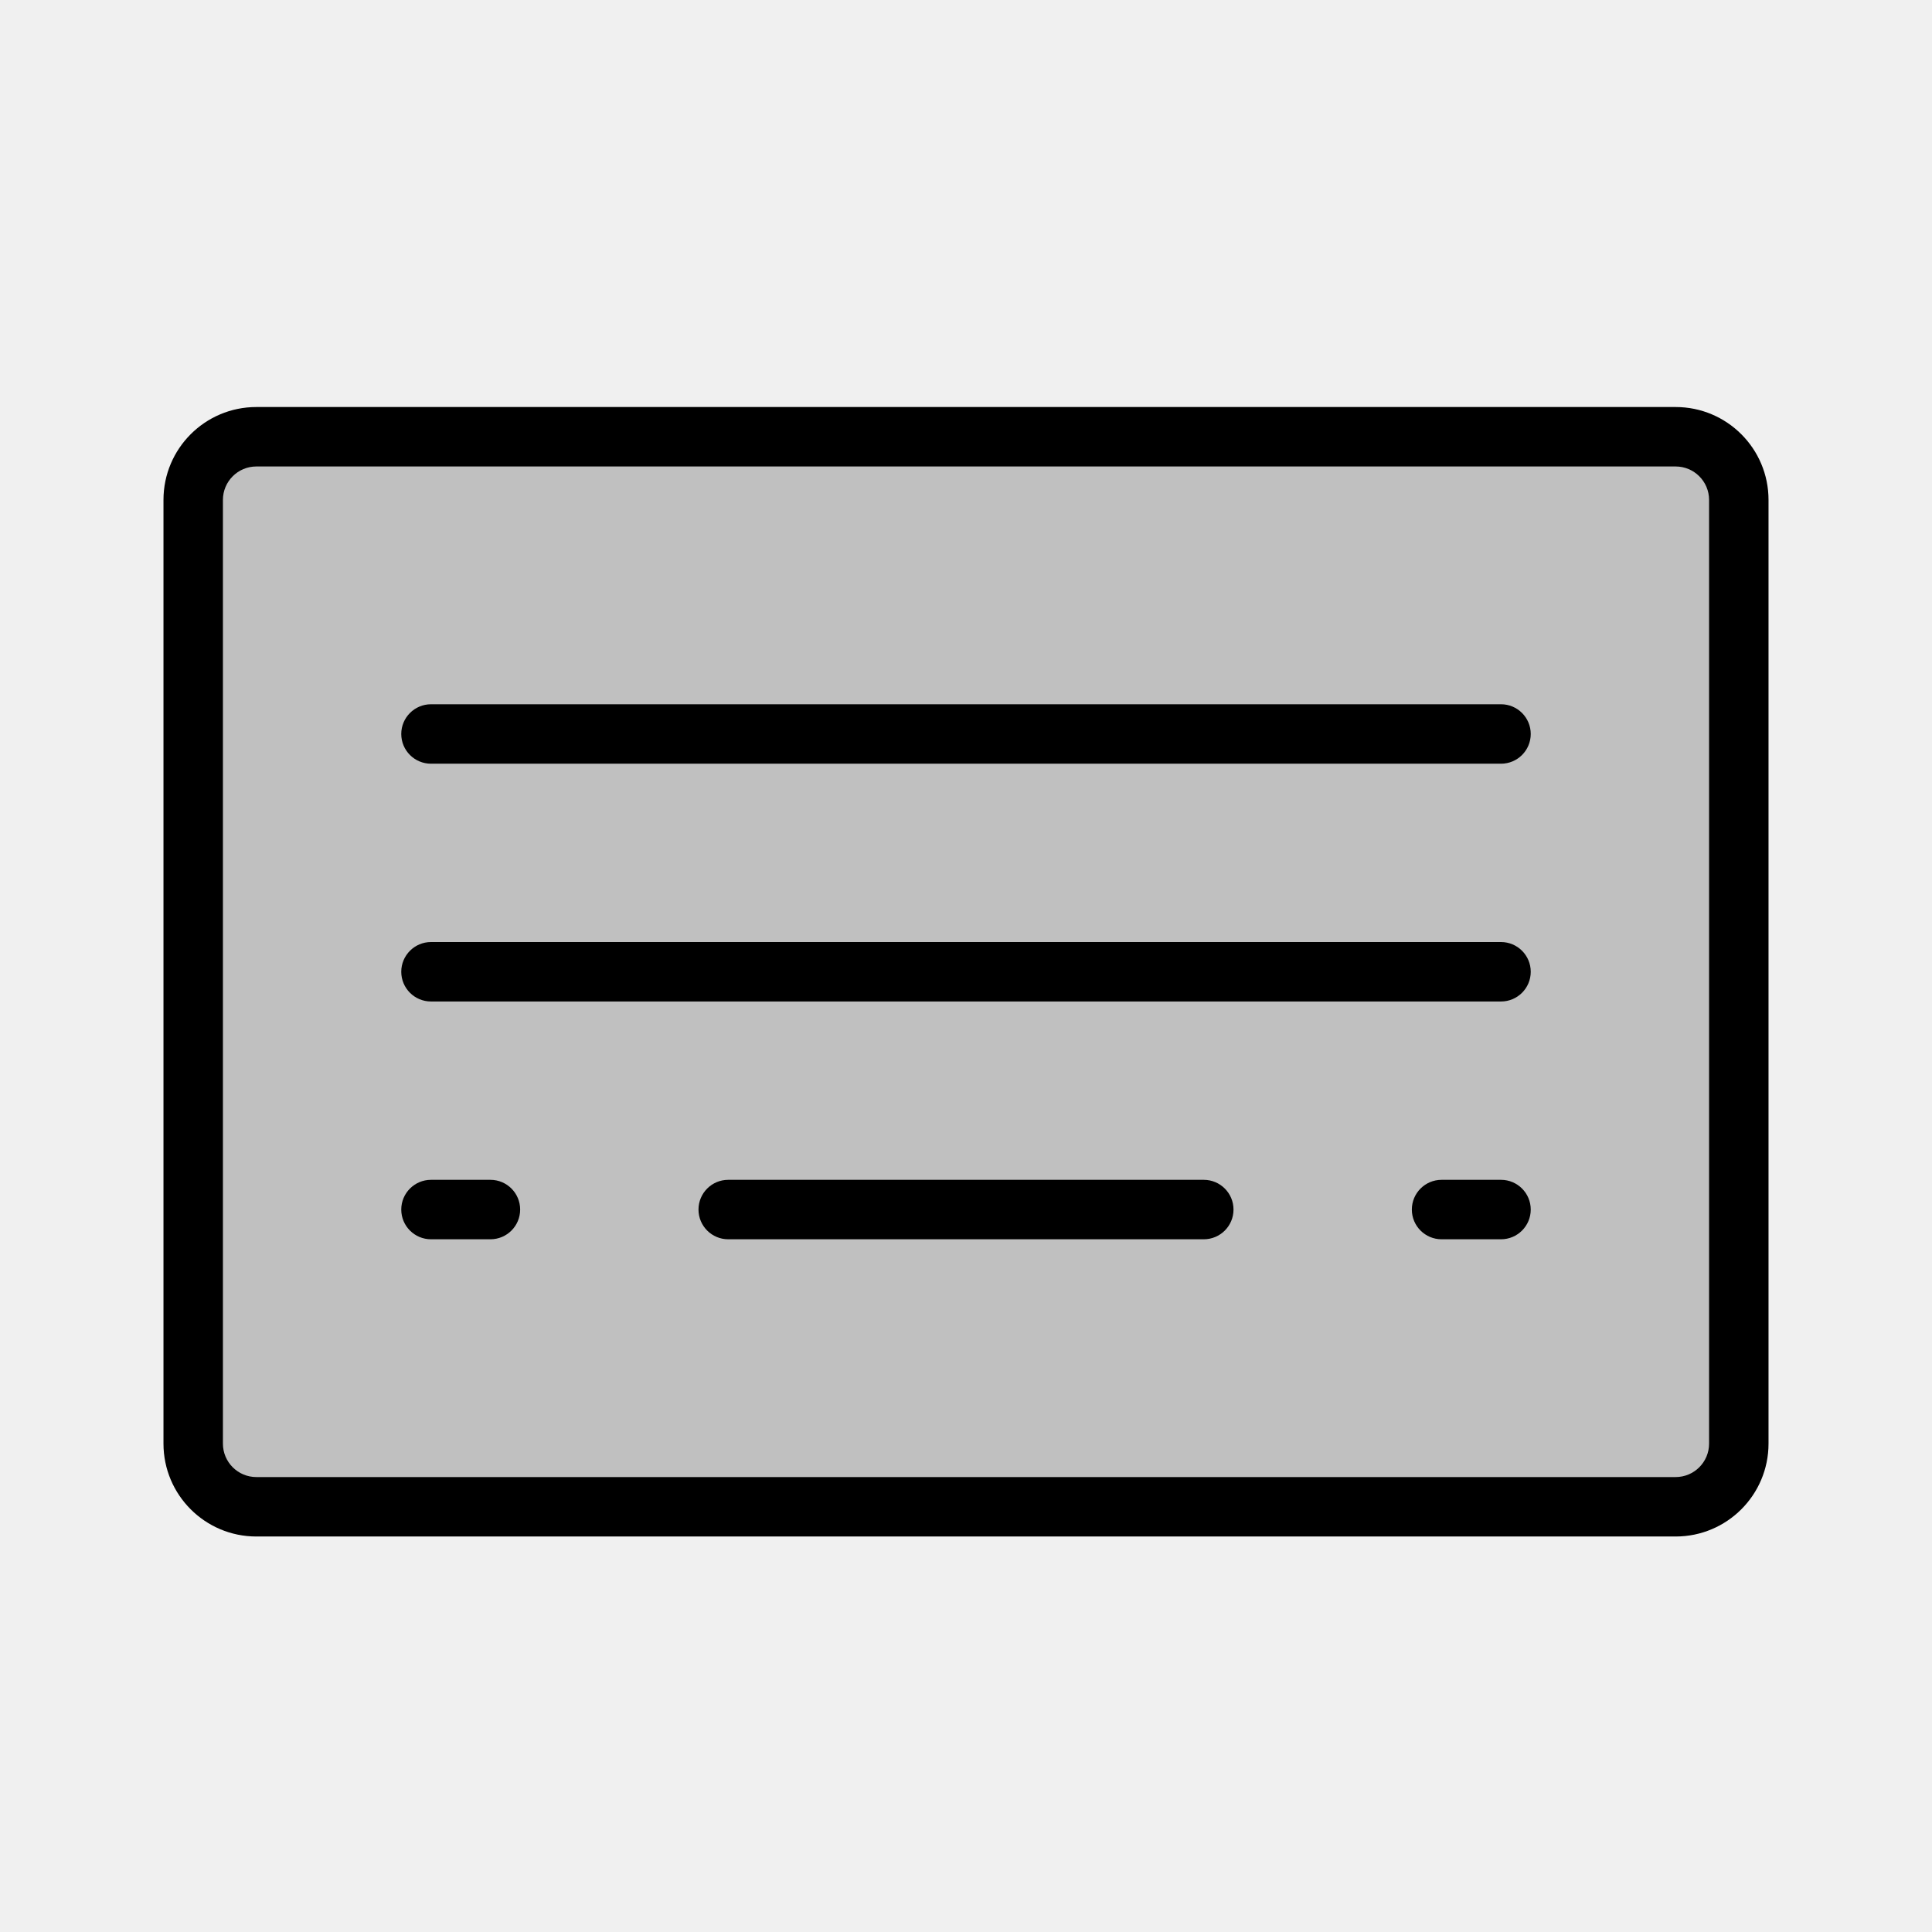
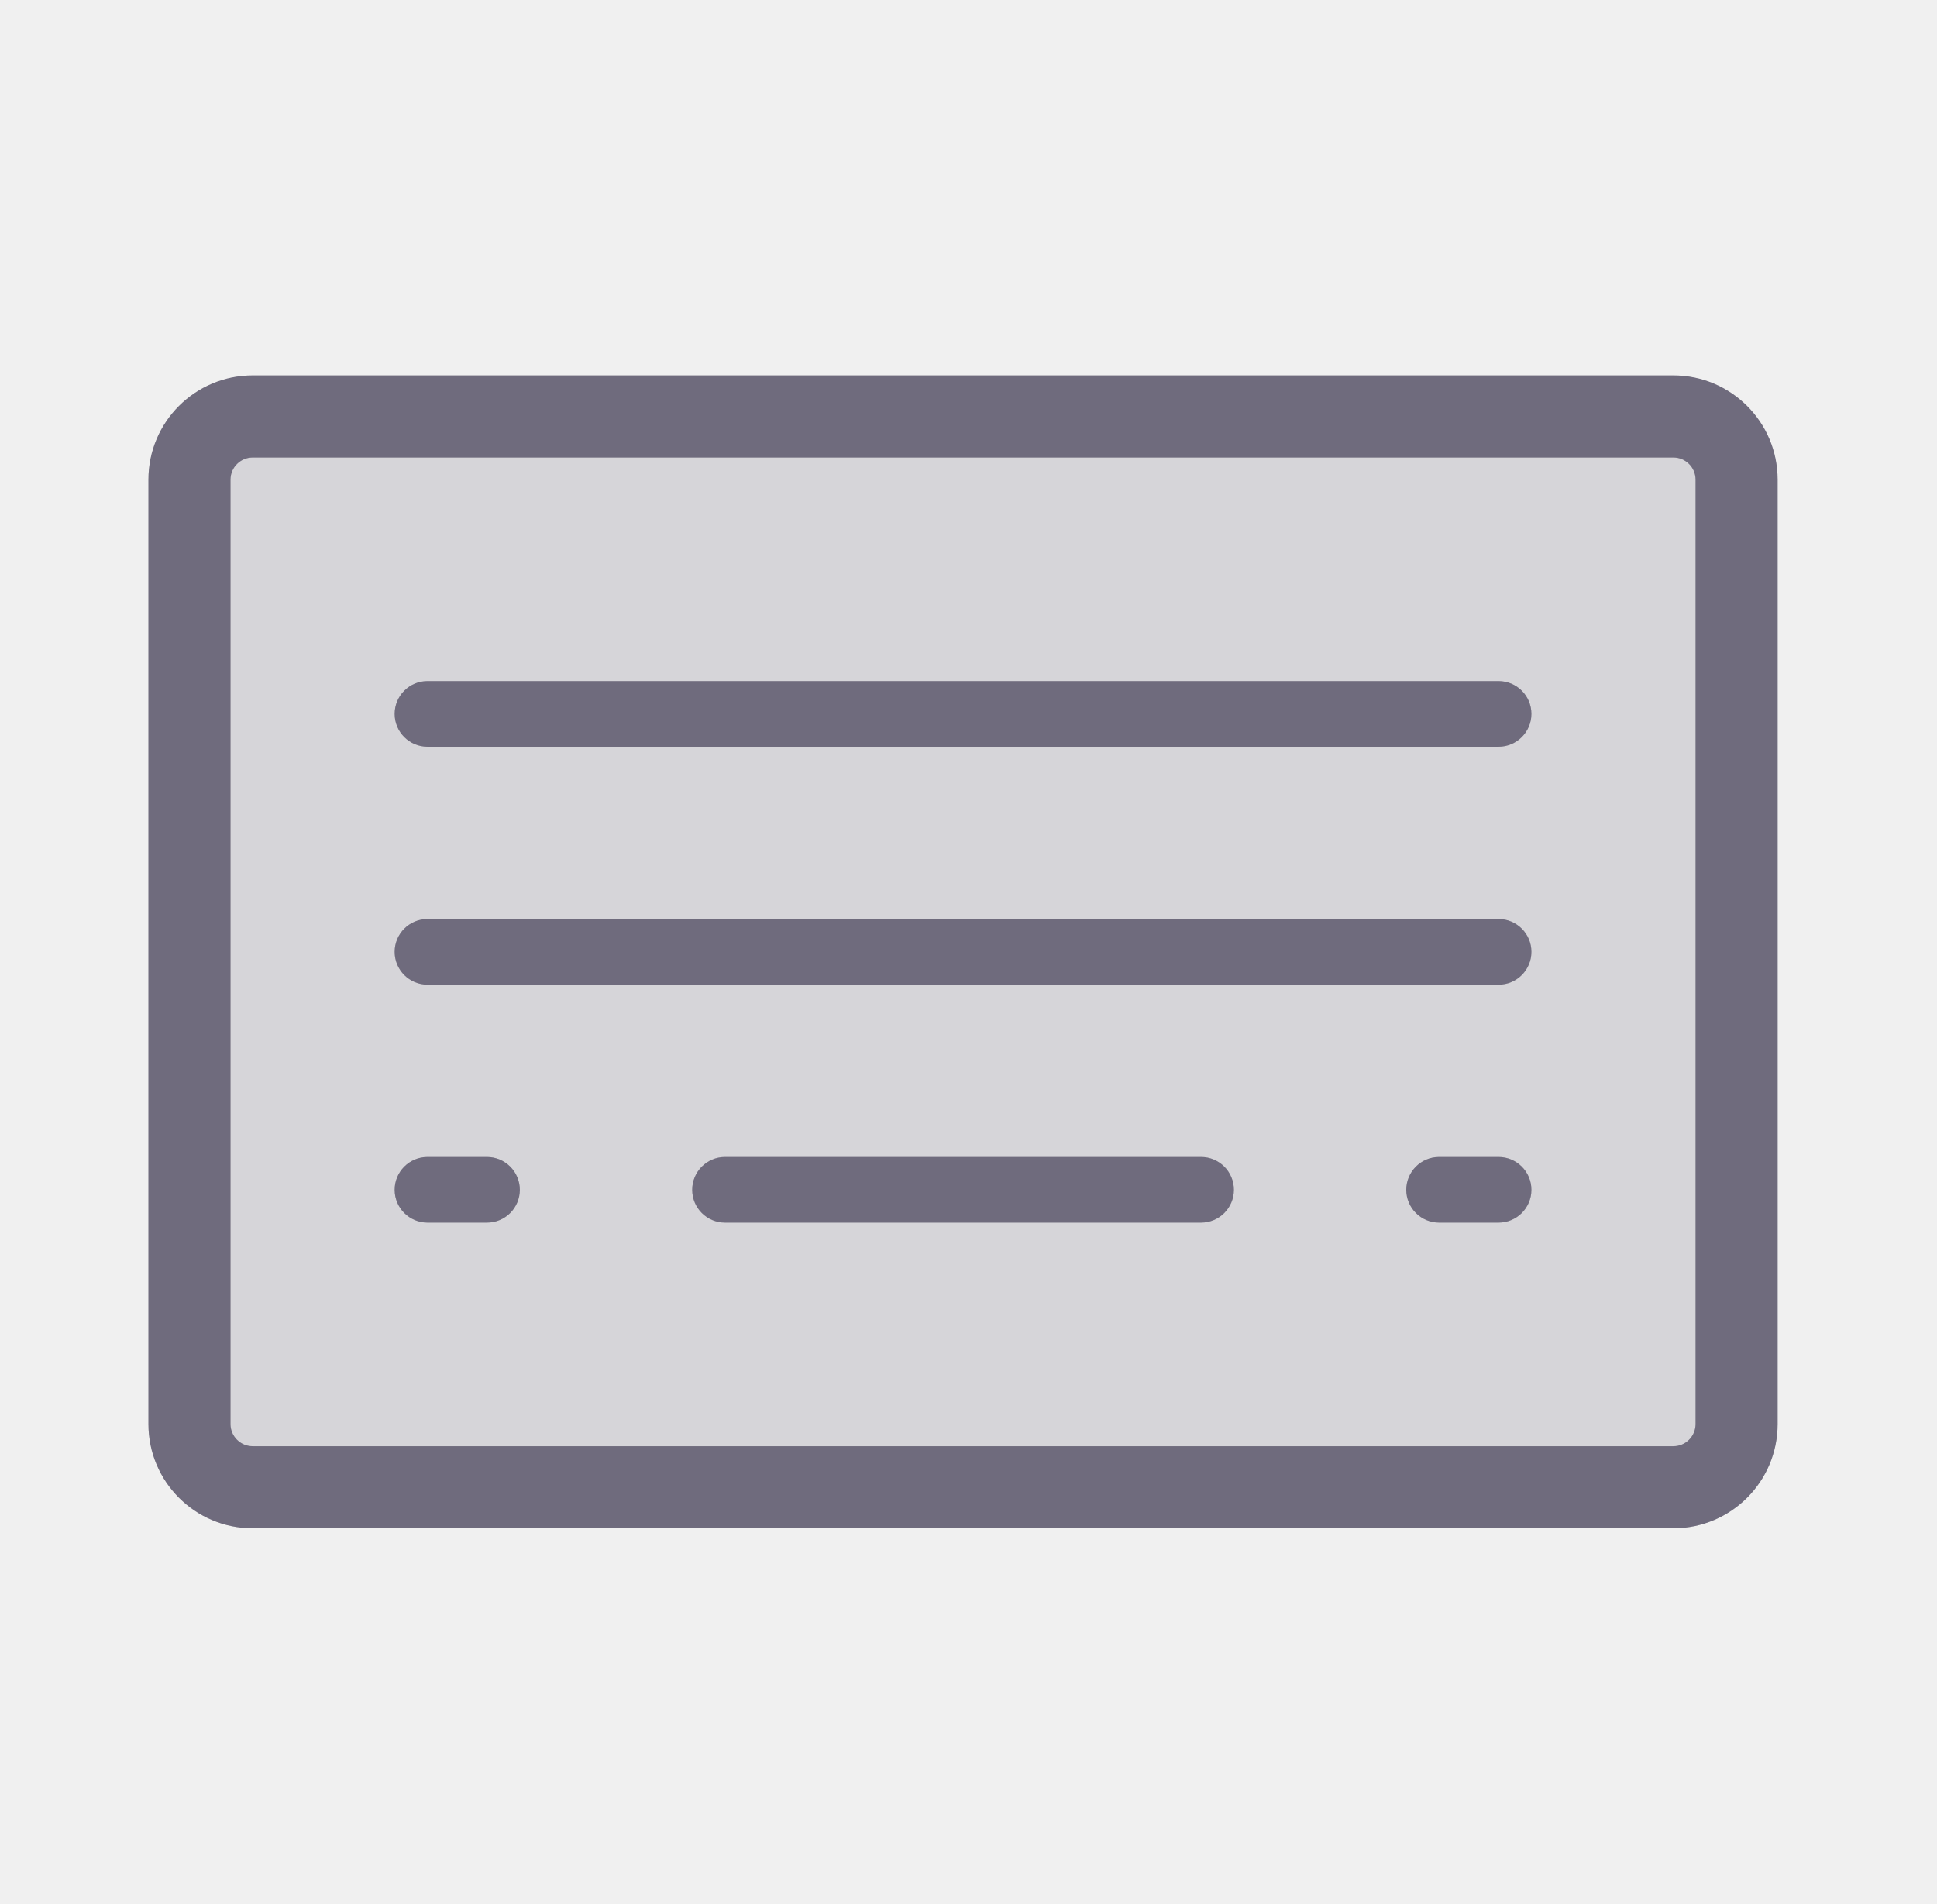
- <svg xmlns="http://www.w3.org/2000/svg" width="1em" height="1em" viewBox="0 0 64 65" fill="none">
-   <path opacity="0.2" d="M55.875 14.694H8.125C6.951 14.694 6 15.646 6 16.819V48.569C6 49.743 6.951 50.694 8.125 50.694H55.875C57.049 50.694 58 49.743 58 48.569V16.819C58 15.646 57.049 14.694 55.875 14.694Z" fill="currentColor" />
-   <path fill-rule="evenodd" clip-rule="evenodd" d="M7 16.819C7 16.198 7.504 15.694 8.125 15.694H55.875C56.496 15.694 57 16.198 57 16.819V48.569C57 49.191 56.496 49.694 55.875 49.694H8.125C7.504 49.694 7 49.191 7 48.569V16.819ZM8.125 13.694C6.399 13.694 5 15.093 5 16.819V48.569C5 50.295 6.399 51.694 8.125 51.694H55.875C57.601 51.694 59 50.295 59 48.569V16.819C59 15.093 57.601 13.694 55.875 13.694H8.125ZM14 23.694C13.448 23.694 13 24.142 13 24.694C13 25.247 13.448 25.694 14 25.694H50C50.552 25.694 51 25.247 51 24.694C51 24.142 50.552 23.694 50 23.694H14ZM14 31.694C13.448 31.694 13 32.142 13 32.694C13 33.247 13.448 33.694 14 33.694H50C50.552 33.694 51 33.247 51 32.694C51 32.142 50.552 31.694 50 31.694H14ZM13 40.694C13 40.142 13.448 39.694 14 39.694H16C16.552 39.694 17 40.142 17 40.694C17 41.247 16.552 41.694 16 41.694H14C13.448 41.694 13 41.247 13 40.694ZM24 39.694C23.448 39.694 23 40.142 23 40.694C23 41.247 23.448 41.694 24 41.694H40C40.552 41.694 41 41.247 41 40.694C41 40.142 40.552 39.694 40 39.694H24ZM47 40.694C47 40.142 47.448 39.694 48 39.694H50C50.552 39.694 51 40.142 51 40.694C51 41.247 50.552 41.694 50 41.694H48C47.448 41.694 47 41.247 47 40.694Z" fill="currentColor" />
+ <svg xmlns="http://www.w3.org/2000/svg" width="59" height="58" viewBox="0 0 59 58" fill="none">
+   <g opacity="0.2">
+     <path d="M50.97 12.688H7.697C6.633 12.688 5.771 13.55 5.771 14.613V43.387C5.771 44.45 6.633 45.312 7.697 45.312H50.97C52.034 45.312 52.896 44.45 52.896 43.387V14.613C52.896 13.55 52.034 12.688 50.97 12.688Z" fill="#4B465C" />
+     <path d="M50.97 12.688H7.697C6.633 12.688 5.771 13.55 5.771 14.613V43.387C5.771 44.45 6.633 45.312 7.697 45.312H50.97C52.034 45.312 52.896 44.45 52.896 43.387V14.613C52.896 13.55 52.034 12.688 50.97 12.688Z" fill="white" fill-opacity="0.2" />
+   </g>
+   <path fill-rule="evenodd" clip-rule="evenodd" d="M7.021 14.613C7.021 14.24 7.324 13.938 7.697 13.938H50.97C51.343 13.938 51.646 14.24 51.646 14.613V43.387C51.646 43.76 51.343 44.062 50.97 44.062H7.697C7.324 44.062 7.021 43.76 7.021 43.387V14.613ZM7.697 11.438C5.943 11.438 4.521 12.859 4.521 14.613V43.387C4.521 45.141 5.943 46.562 7.697 46.562H50.97C52.724 46.562 54.146 45.141 54.146 43.387V14.613C54.146 12.859 52.724 11.438 50.97 11.438H7.697ZM13.021 20.75C12.469 20.75 12.021 21.198 12.021 21.75C12.021 22.302 12.469 22.75 13.021 22.75H45.646C46.198 22.75 46.646 22.302 46.646 21.75C46.646 21.198 46.198 20.75 45.646 20.75H13.021ZM13.021 28C12.469 28 12.021 28.448 12.021 29C12.021 29.552 12.469 30 13.021 30H45.646C46.198 30 46.646 29.552 46.646 29C46.646 28.448 46.198 28 45.646 28H13.021ZM12.021 36.25C12.021 35.698 12.469 35.25 13.021 35.25H14.834C15.386 35.25 15.834 35.698 15.834 36.25C15.834 36.802 15.386 37.25 14.834 37.25H13.021C12.469 37.25 12.021 36.802 12.021 36.25ZM22.084 35.25C21.531 35.25 21.084 35.698 21.084 36.25C21.084 36.802 21.531 37.25 22.084 37.25H36.584C37.136 37.25 37.584 36.802 37.584 36.25C37.584 35.698 37.136 35.25 36.584 35.25H22.084ZM42.834 36.25C42.834 35.698 43.281 35.25 43.834 35.25H45.646C46.198 35.25 46.646 35.698 46.646 36.25C46.646 36.802 46.198 37.25 45.646 37.25H43.834C43.281 37.25 42.834 36.802 42.834 36.25Z" fill="#4B465C" />
+   <path fill-rule="evenodd" clip-rule="evenodd" d="M7.021 14.613C7.021 14.24 7.324 13.938 7.697 13.938H50.97C51.343 13.938 51.646 14.24 51.646 14.613V43.387C51.646 43.76 51.343 44.062 50.97 44.062H7.697C7.324 44.062 7.021 43.76 7.021 43.387V14.613ZM7.697 11.438C5.943 11.438 4.521 12.859 4.521 14.613V43.387C4.521 45.141 5.943 46.562 7.697 46.562H50.97C52.724 46.562 54.146 45.141 54.146 43.387V14.613C54.146 12.859 52.724 11.438 50.97 11.438H7.697ZM13.021 20.75C12.469 20.75 12.021 21.198 12.021 21.75C12.021 22.302 12.469 22.75 13.021 22.75H45.646C46.198 22.75 46.646 22.302 46.646 21.75C46.646 21.198 46.198 20.75 45.646 20.75H13.021ZM13.021 28C12.469 28 12.021 28.448 12.021 29C12.021 29.552 12.469 30 13.021 30H45.646C46.198 30 46.646 29.552 46.646 29C46.646 28.448 46.198 28 45.646 28H13.021ZM12.021 36.25C12.021 35.698 12.469 35.25 13.021 35.25H14.834C15.386 35.25 15.834 35.698 15.834 36.25C15.834 36.802 15.386 37.25 14.834 37.25H13.021C12.469 37.25 12.021 36.802 12.021 36.25ZM22.084 35.25C21.531 35.25 21.084 35.698 21.084 36.25C21.084 36.802 21.531 37.25 22.084 37.25H36.584C37.136 37.25 37.584 36.802 37.584 36.25C37.584 35.698 37.136 35.25 36.584 35.25H22.084ZM42.834 36.25C42.834 35.698 43.281 35.25 43.834 35.25H45.646C46.198 35.25 46.646 35.698 46.646 36.25C46.646 36.802 46.198 37.25 45.646 37.25H43.834C43.281 37.25 42.834 36.802 42.834 36.25Z" fill="white" fill-opacity="0.2" />
</svg>
